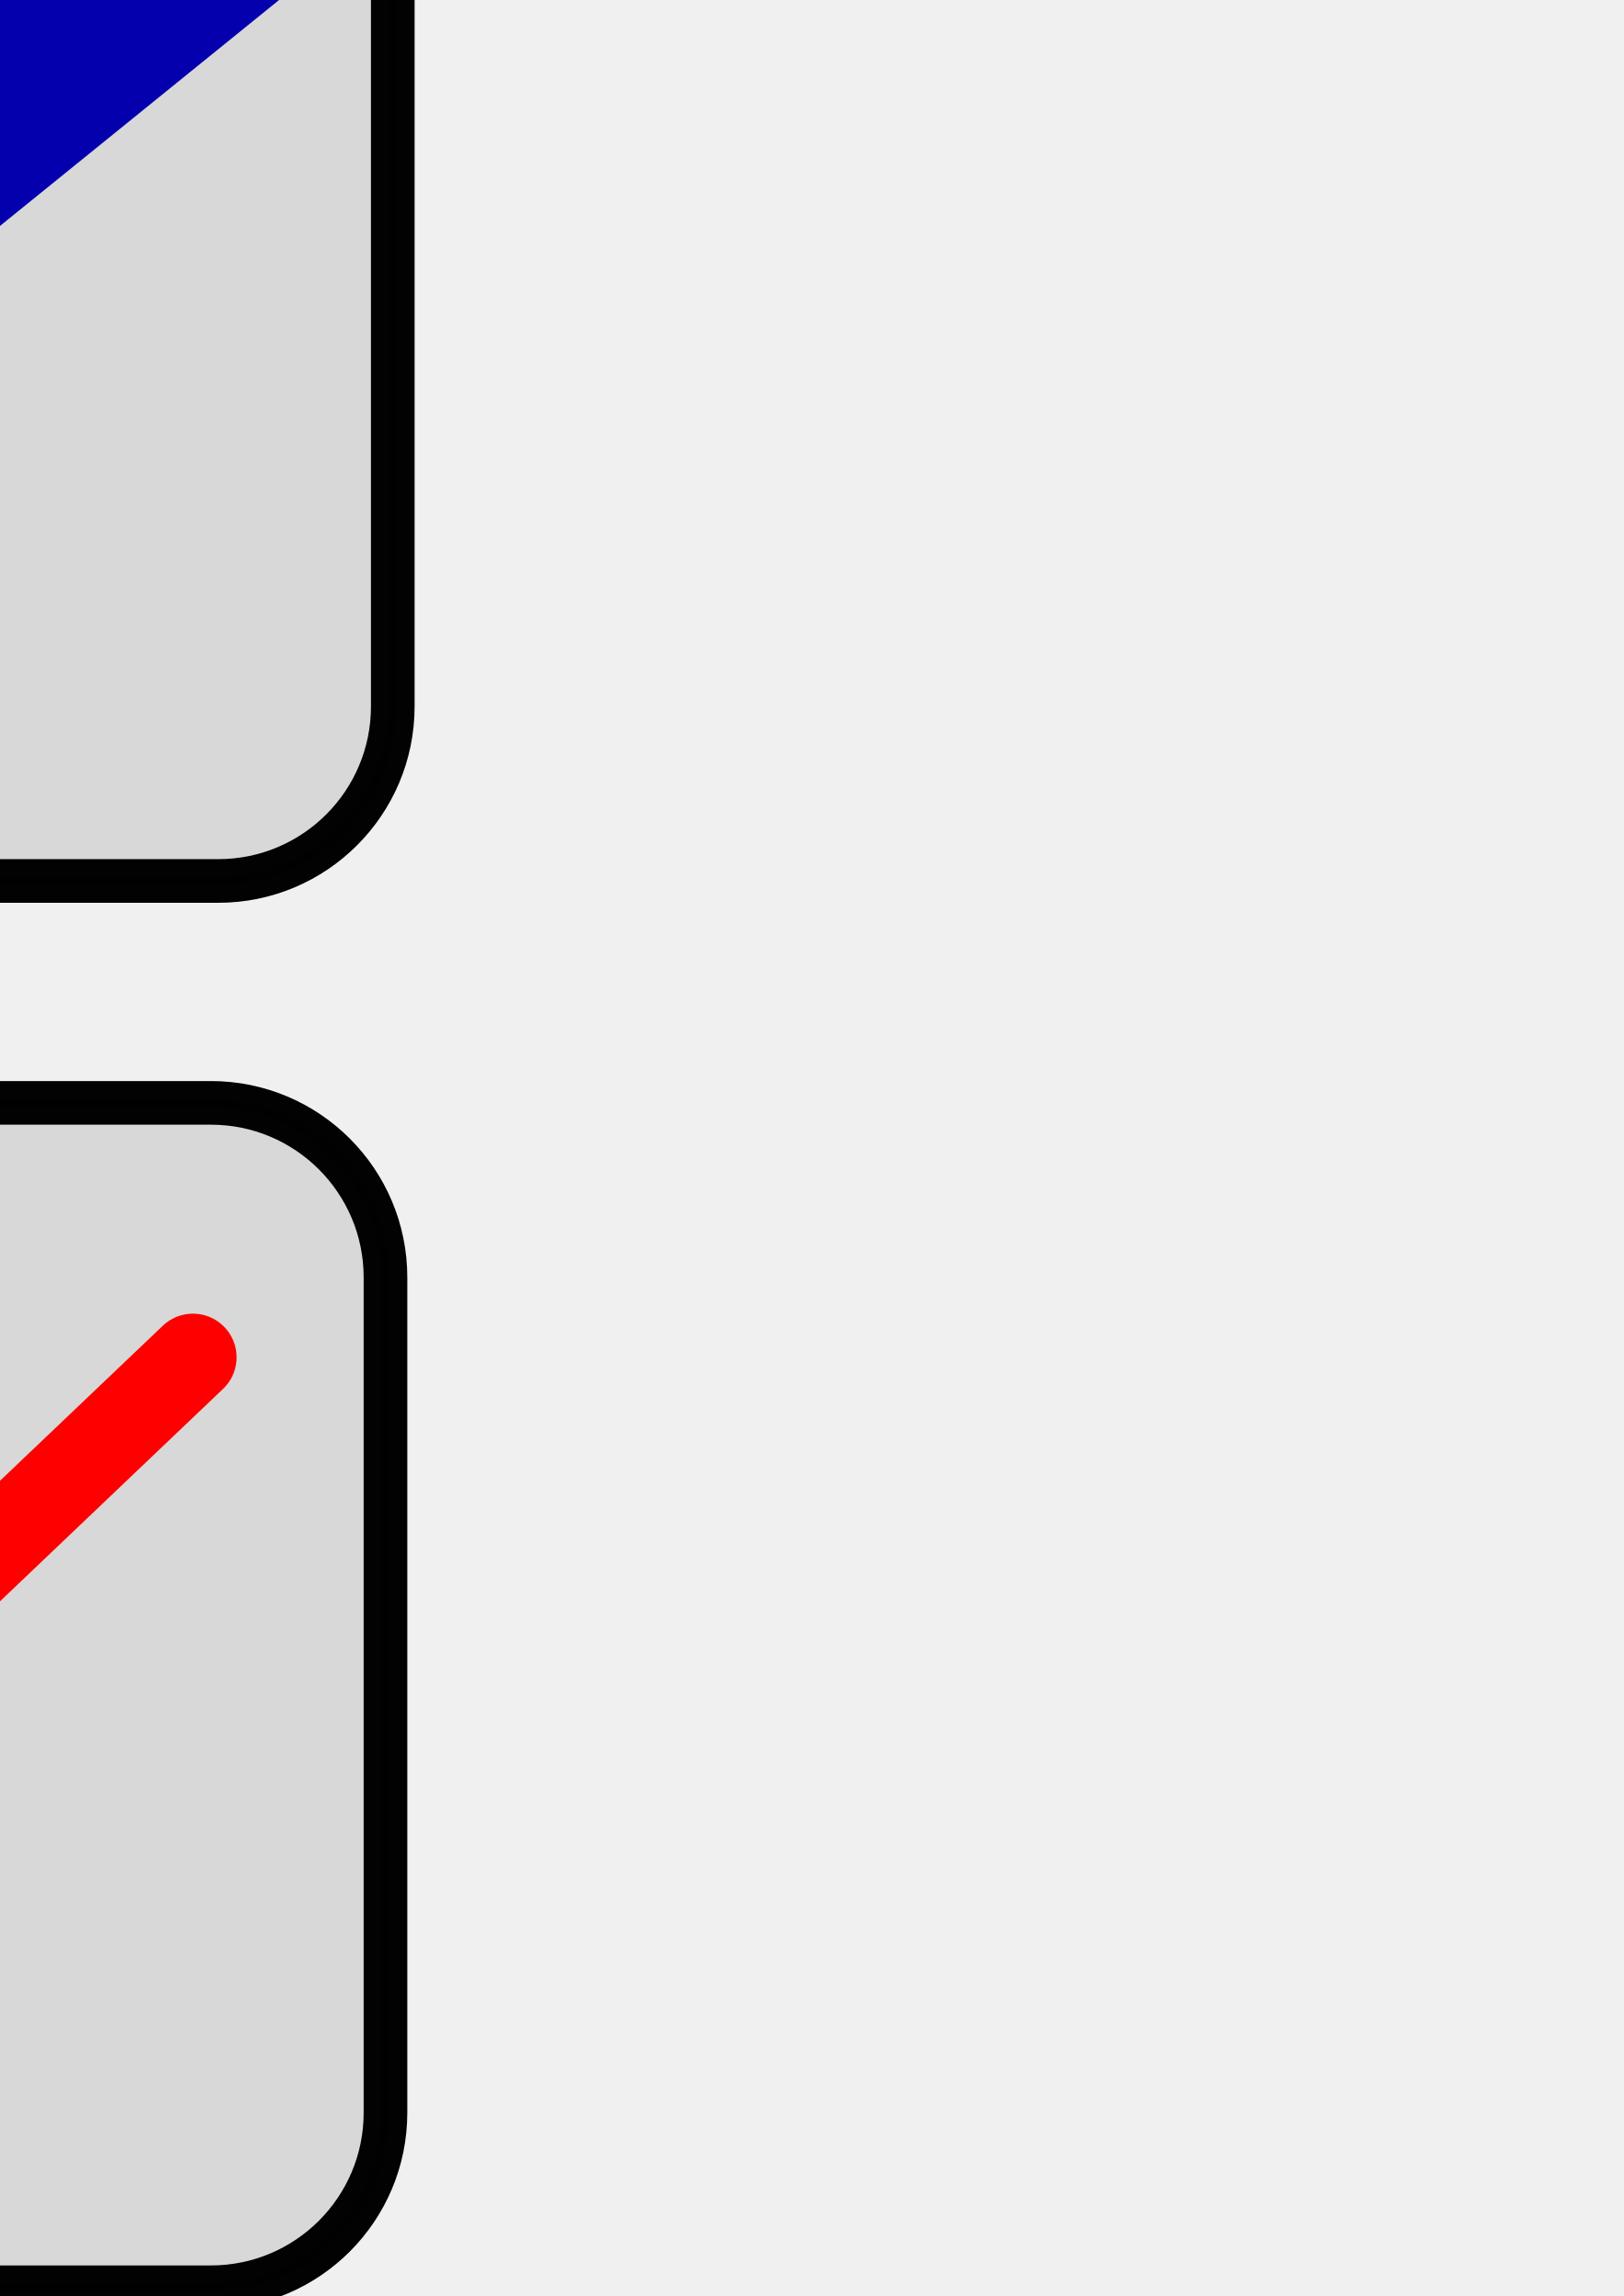
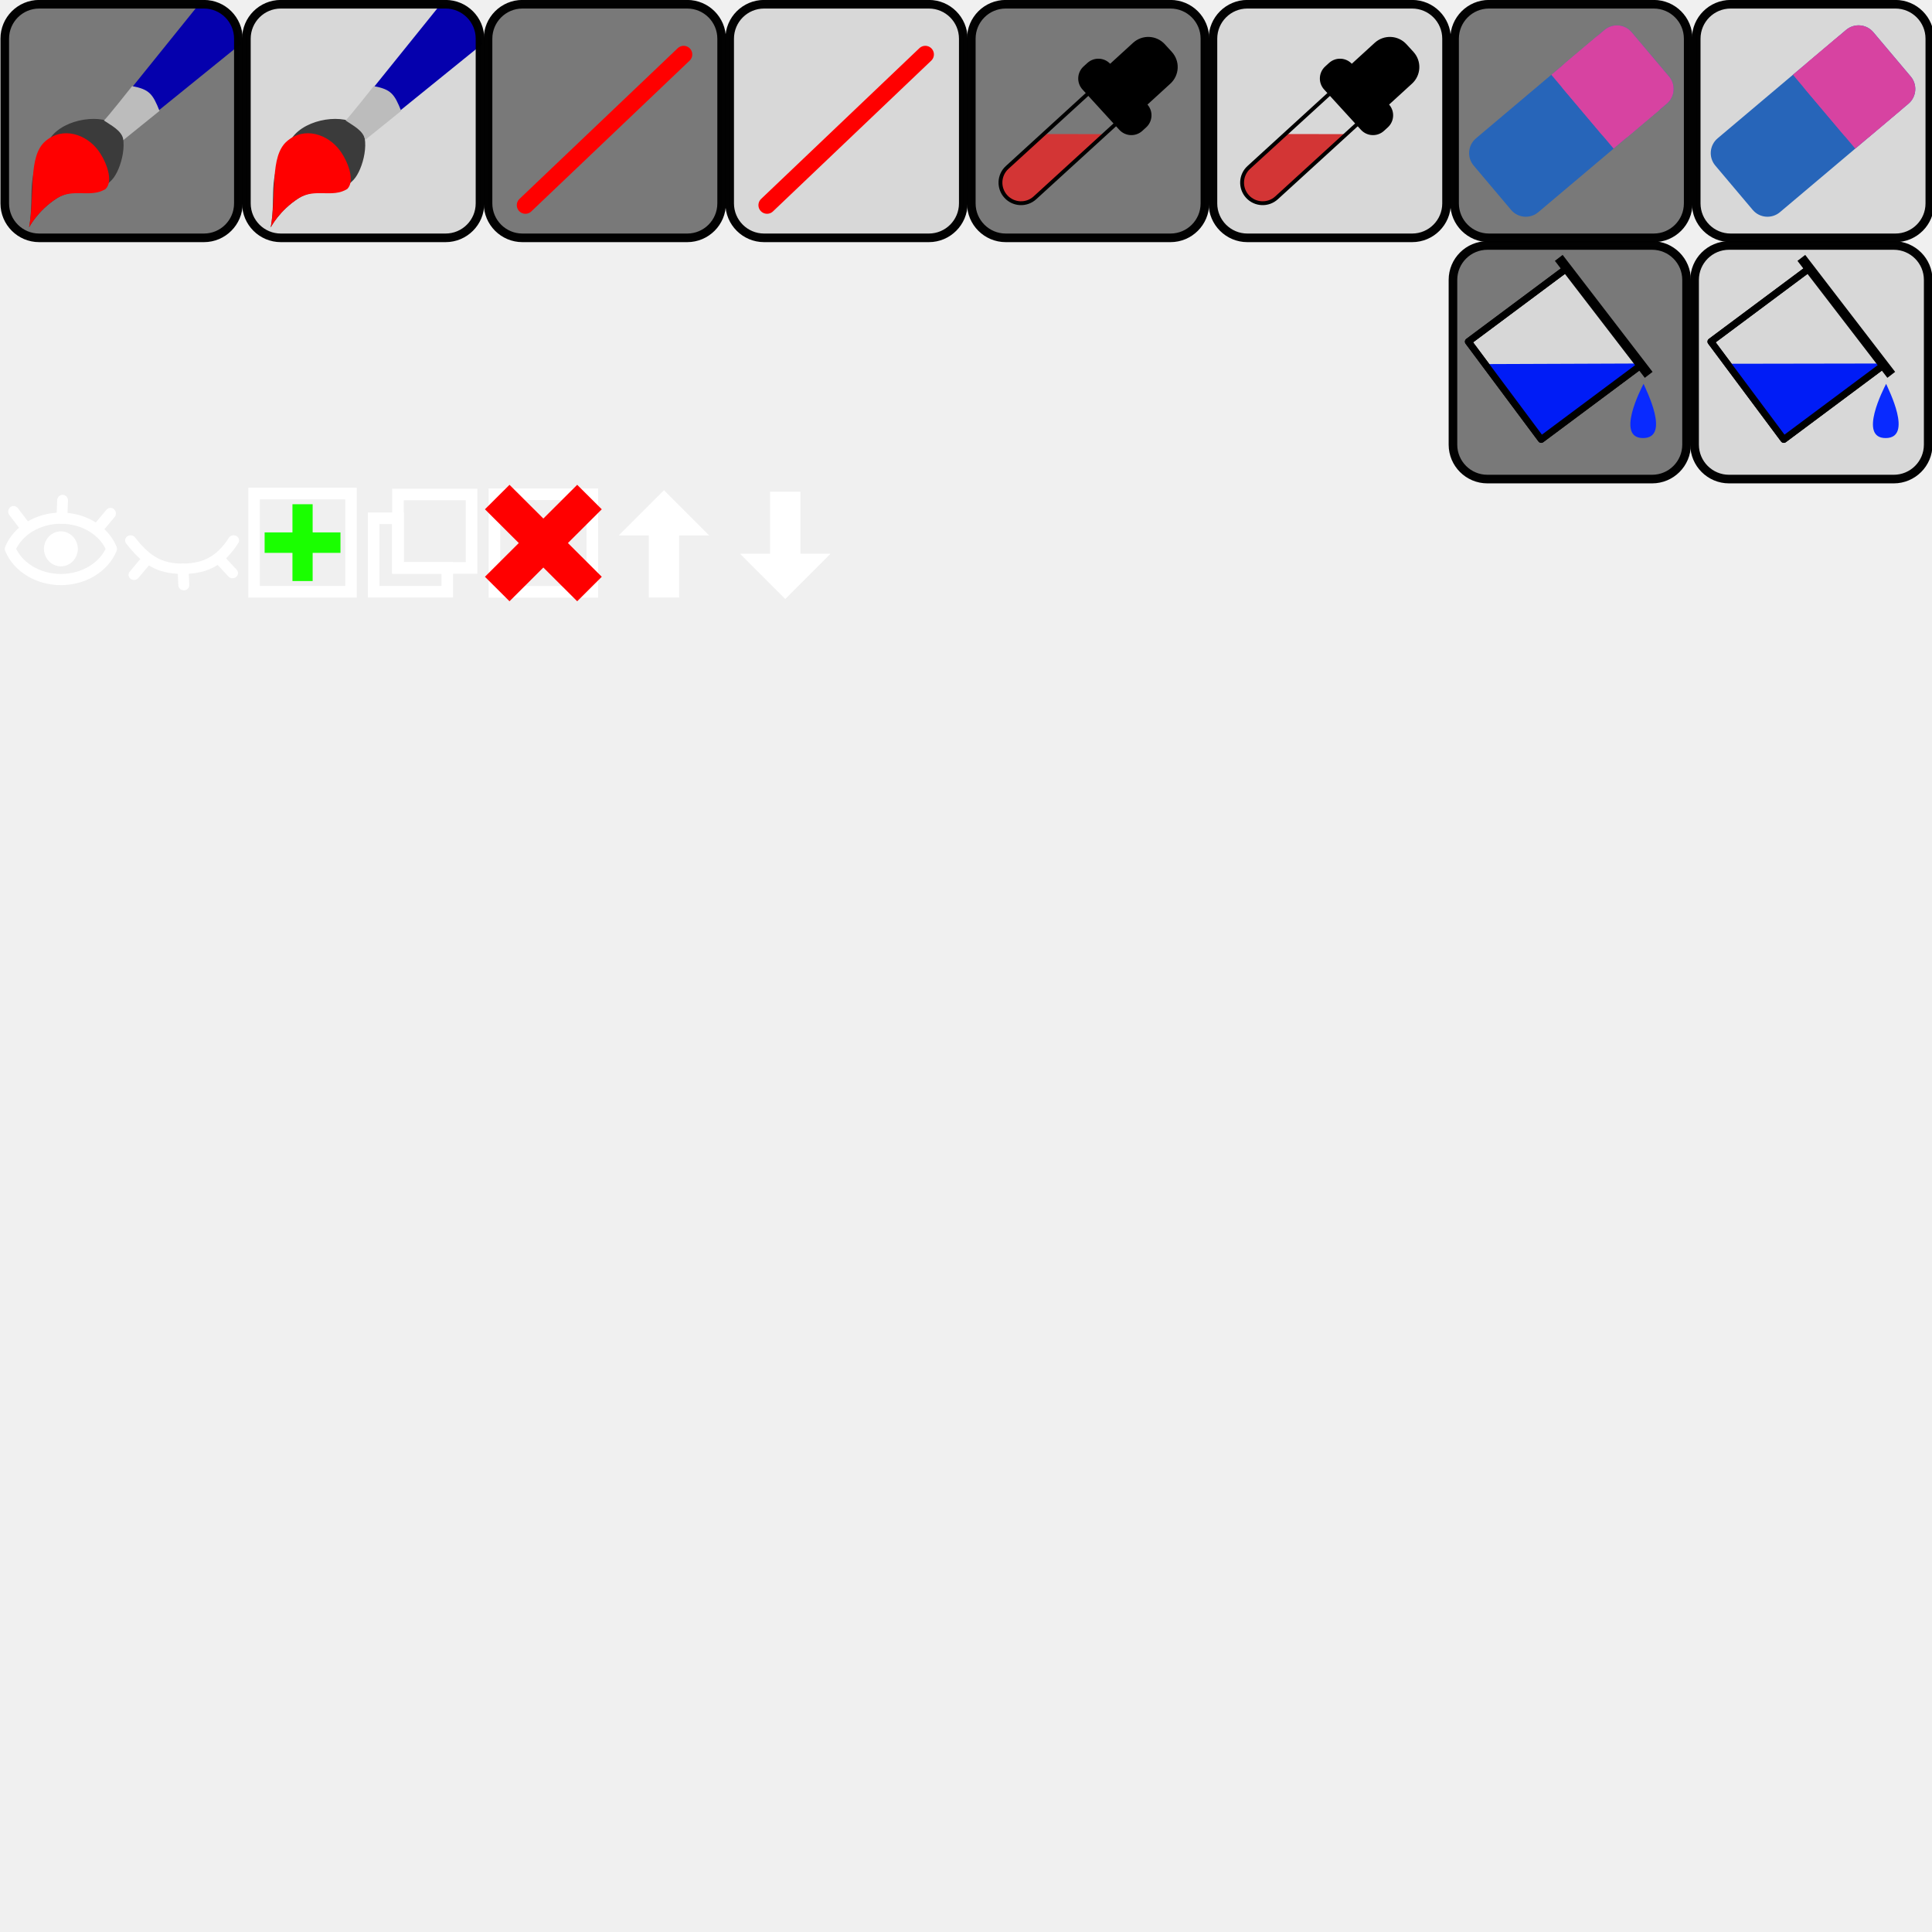
- <svg xmlns="http://www.w3.org/2000/svg" width="210mm" height="297mm" viewBox="0 0 744.094 1052.362" id="svg2" version="1.1">
+ <svg xmlns="http://www.w3.org/2000/svg" width="256" height="256" viewBox="0 0 240 240" id="svg2" version="1.1">
  <defs id="defs4" />
-   <g id="layer1">
-     <g id="g4171">
+   <g id="layer1" transform="translate(0,-812.3621)">
+     <g id="g4171" transform="matrix(0.05345512,0,0,0.05345512,61.98839,818.6427)">
      <rect ry="80" y="-107.638" x="-1148.571" height="542.857" width="542.857" id="rect4136" style="opacity:0.99;fill:#787878;fill-opacity:1;stroke:none;stroke-width:3.9;stroke-linecap:round;stroke-linejoin:round;stroke-miterlimit:4;stroke-dasharray:none;stroke-opacity:0.78" />
-       <path id="path4149" d="m -870.751,203.834 270.721,-219.203 -15.152,-57.579 -42.426,-30.305 -41.416,-2.02 -214.152,265.67 z" style="fill:#0500ad;fill-rule:evenodd;stroke:none;stroke-width:1px;stroke-linecap:butt;stroke-linejoin:miter;stroke-opacity:1;fill-opacity:1" />
+       <path id="path4149" d="m -870.751,203.834 270.721,-219.203 -15.152,-57.579 -42.426,-30.305 -41.416,-2.02 -214.152,265.67 z" style="fill:#0500ad;fill-opacity:1;fill-rule:evenodd;stroke:none;stroke-width:1px;stroke-linecap:butt;stroke-linejoin:miter;stroke-opacity:1" />
      <path id="path4138" d="m -1091.975,410.915 c 14.315,-81.658 -13.091,-120.156 49.498,-208.091 32.819,-46.109 122.866,-57.5 155.316,-27.011 29.436,27.657 9.194,101.32 -11.875,123.986 -42.319,45.528 -83.392,14.787 -128.289,43.437 -44.898,28.65 -64.65,67.68 -64.65,67.68 z" style="fill:#3b3b3b;fill-opacity:1;fill-rule:evenodd;stroke:none;stroke-width:1px;stroke-linecap:butt;stroke-linejoin:miter;stroke-opacity:1" />
      <path id="path4140" d="m -1054.333,210.713 c -40.652,35.101 -23.877,121.68 -37.643,200.202 0,0 19.753,-39.03 64.65,-67.68 38.064,-24.289 77.42,0.163 113.076,-21.418 19.087,-18.91 1.617,-64.346 -17.111,-89.7 -27.69,-37.486 -82.321,-56.506 -122.973,-21.405 z" style="fill:#ff0000;fill-opacity:1;fill-rule:evenodd;stroke:none;stroke-width:1px;stroke-linecap:butt;stroke-linejoin:miter;stroke-opacity:1" />
      <path id="path4145" d="m -918.229,162.418 c 5.051,-3.03 65.66,-79.802 65.66,-79.802 39.856,7.631 47.85,17.851 63.64,57.579 l -83.843,67.68 c -3.4,-22.13 -28.896,-33.856 -45.457,-45.457 z" style="fill:#bcbcbc;fill-opacity:1;fill-rule:evenodd;stroke:none;stroke-width:1px;stroke-linecap:butt;stroke-linejoin:miter;stroke-opacity:1" />
      <rect style="opacity:0.99;fill:none;fill-opacity:1;stroke:#000000;stroke-width:20;stroke-linecap:round;stroke-linejoin:round;stroke-miterlimit:4;stroke-dasharray:none;stroke-opacity:1" id="rect4147" width="542.857" height="542.857" x="-1148.571" y="-107.638" ry="80" />
    </g>
-     <g id="g4179">
+     <g id="g4179" transform="matrix(0.05345512,0,0,0.05345512,122.2014,784.1876)">
      <rect style="opacity:0.99;fill:#787878;fill-opacity:1;stroke:none;stroke-width:3.9;stroke-linecap:round;stroke-linejoin:round;stroke-miterlimit:4;stroke-dasharray:none;stroke-opacity:0.78" id="rect4151" width="542.857" height="542.857" x="-1151.919" y="536.924" ry="80" />
      <rect ry="80" y="536.924" x="-1151.919" height="542.857" width="542.857" id="rect4161" style="opacity:0.99;fill:none;fill-opacity:1;stroke:#000000;stroke-width:20;stroke-linecap:round;stroke-linejoin:round;stroke-miterlimit:4;stroke-dasharray:none;stroke-opacity:1" />
      <path id="path4163" d="M -1065.09,1003.855 -697.295,653.541" style="fill:none;fill-rule:evenodd;stroke:#ff0000;stroke-width:40;stroke-linecap:round;stroke-linejoin:round;stroke-miterlimit:4;stroke-dasharray:none;stroke-opacity:1" />
    </g>
-     <g id="g4184">
-       <g id="g4189">
-         <rect style="opacity:0.99;fill:#787878;fill-opacity:1;stroke:none;stroke-width:3.9;stroke-linecap:round;stroke-linejoin:round;stroke-miterlimit:4;stroke-dasharray:none;stroke-opacity:0.78" id="rect4165" width="542.857" height="542.857" x="-1156.205" y="1201.209" ry="80" />
-         <rect ry="80" y="1201.209" x="-1156.205" height="542.857" width="542.857" id="rect4167" style="opacity:0.99;fill:none;fill-opacity:1;stroke:#000000;stroke-width:20;stroke-linecap:round;stroke-linejoin:round;stroke-miterlimit:4;stroke-dasharray:none;stroke-opacity:1" />
-         <path id="path4169" d="m -1069.375,1668.14 36.369,-351.721 270.178,336.449 77.462,-344.082 -290.499,284.754" style="fill:none;fill-rule:evenodd;stroke:#ff0000;stroke-width:40;stroke-linecap:round;stroke-linejoin:round;stroke-miterlimit:4;stroke-dasharray:none;stroke-opacity:1" />
-       </g>
-     </g>
-     <g id="g4282">
+     <g id="g4282" transform="matrix(0.05345512,0,0,0.05345512,50.00496,820.3227)">
      <rect style="opacity:0.99;fill:#d8d8d8;fill-opacity:1;stroke:#b3b3b3;stroke-width:3.9;stroke-linecap:round;stroke-linejoin:round;stroke-miterlimit:4;stroke-dasharray:none;stroke-opacity:1" id="rect4196" width="542.857" height="542.857" x="-362.857" y="-139.066" ry="80" />
      <path style="fill:#0500ad;fill-opacity:1;fill-rule:evenodd;stroke:none;stroke-width:1px;stroke-linecap:butt;stroke-linejoin:miter;stroke-opacity:1" d="m -85.037,172.405 270.721,-219.203 -15.152,-57.579 -42.426,-30.305 -41.416,-2.02 -214.152,265.67 z" id="path4198" />
      <path style="fill:#3b3b3b;fill-opacity:1;fill-rule:evenodd;stroke:none;stroke-width:1px;stroke-linecap:butt;stroke-linejoin:miter;stroke-opacity:1" d="m -306.261,379.487 c 14.315,-81.658 -13.091,-120.156 49.498,-208.091 32.819,-46.109 122.866,-57.5 155.316,-27.011 29.436,27.657 9.194,101.32 -11.875,123.986 -42.319,45.528 -83.392,14.787 -128.289,43.437 -44.898,28.65 -64.65,67.68 -64.65,67.68 z" id="path4200" />
      <path style="fill:#ff0000;fill-opacity:1;fill-rule:evenodd;stroke:none;stroke-width:1px;stroke-linecap:butt;stroke-linejoin:miter;stroke-opacity:1" d="m -268.619,179.284 c -40.652,35.101 -23.877,121.68 -37.643,200.202 0,0 19.753,-39.03 64.65,-67.68 38.064,-24.289 77.42,0.163 113.076,-21.418 19.087,-18.91 1.617,-64.346 -17.111,-89.7 -27.69,-37.486 -82.321,-56.506 -122.973,-21.405 z" id="path4202" />
      <path style="fill:#bcbcbc;fill-opacity:1;fill-rule:evenodd;stroke:none;stroke-width:1px;stroke-linecap:butt;stroke-linejoin:miter;stroke-opacity:1" d="m -132.514,130.989 c 5.051,-3.03 65.66,-79.802 65.66,-79.802 39.856,7.631 47.85,17.851 63.64,57.579 l -83.843,67.68 c -3.4,-22.13 -28.896,-33.856 -45.457,-45.457 z" id="path4204" />
      <rect ry="80" y="-139.066" x="-362.857" height="542.857" width="542.857" id="rect4206" style="opacity:0.99;fill:none;fill-opacity:1;stroke:#000000;stroke-width:20;stroke-linecap:round;stroke-linejoin:round;stroke-miterlimit:4;stroke-dasharray:none;stroke-opacity:1" />
    </g>
-     <g id="g4277">
+     <g id="g4277" transform="matrix(0.05345512,0,0,0.05345512,110.218,785.8676)">
      <rect ry="80" y="505.495" x="-366.205" height="542.857" width="542.857" id="rect4210" style="opacity:0.99;fill:#d8d8d8;fill-opacity:1;stroke:#b3b3b3;stroke-width:3.9;stroke-linecap:round;stroke-linejoin:round;stroke-miterlimit:4;stroke-dasharray:none;stroke-opacity:1" />
      <rect style="opacity:0.99;fill:none;fill-opacity:1;stroke:#000000;stroke-width:20;stroke-linecap:round;stroke-linejoin:round;stroke-miterlimit:4;stroke-dasharray:none;stroke-opacity:1" id="rect4212" width="542.857" height="542.857" x="-366.205" y="505.495" ry="80" />
      <path style="fill:none;fill-rule:evenodd;stroke:#ff0000;stroke-width:40;stroke-linecap:round;stroke-linejoin:round;stroke-miterlimit:4;stroke-dasharray:none;stroke-opacity:1" d="M -279.375,972.426 88.419,622.112" id="path4214" />
    </g>
-     <g id="g4271">
-       <g transform="translate(785.7143,-31.42857)" id="g4218">
-         <rect ry="80" y="1201.209" x="-1156.205" height="542.857" width="542.857" id="rect4220" style="opacity:0.99;fill:#d8d8d8;fill-opacity:1;stroke:#b3b3b3;stroke-width:3.9;stroke-linecap:round;stroke-linejoin:round;stroke-miterlimit:4;stroke-dasharray:none;stroke-opacity:1" />
-         <rect style="opacity:0.99;fill:none;fill-opacity:1;stroke:#000000;stroke-width:20;stroke-linecap:round;stroke-linejoin:round;stroke-miterlimit:4;stroke-dasharray:none;stroke-opacity:1" id="rect4222" width="542.857" height="542.857" x="-1156.205" y="1201.209" ry="80" />
-         <path style="fill:none;fill-rule:evenodd;stroke:#ff0000;stroke-width:40;stroke-linecap:round;stroke-linejoin:round;stroke-miterlimit:4;stroke-dasharray:none;stroke-opacity:1" d="m -1069.375,1668.14 36.369,-351.721 270.178,336.449 77.462,-344.082 -290.499,284.754" id="path4224" />
-       </g>
-     </g>
-     <g id="g4585" transform="translate(-1549.322,1568.262)">
-       <rect ry="80" y="1941.209" x="-1147.276" height="542.857" width="542.857" id="rect4547" style="opacity:0.99;fill:#d8d8d8;fill-opacity:1;stroke:#b3b3b3;stroke-width:3.9;stroke-linecap:round;stroke-linejoin:round;stroke-miterlimit:4;stroke-dasharray:none;stroke-opacity:1" />
-       <rect style="opacity:0.99;fill:none;fill-opacity:1;stroke:#000000;stroke-width:20;stroke-linecap:round;stroke-linejoin:round;stroke-miterlimit:4;stroke-dasharray:none;stroke-opacity:1" id="rect4549" width="542.857" height="542.857" x="-1147.276" y="1941.209" ry="80" />
-       <rect ry="22.348" y="2027.791" x="-1068.236" height="378.807" width="371.231" id="rect4564" style="opacity:1;fill:#233bba;fill-opacity:1;stroke:none;stroke-width:28.346;stroke-linecap:round;stroke-linejoin:round;stroke-miterlimit:4;stroke-dasharray:none;stroke-opacity:1;paint-order:fill markers stroke" />
-       <path id="rect4566" transform="scale(0.9375)" d="m -1030.762,2435.719 c -13.206,0 -23.838,10.63 -23.838,23.836 v 83.644 c 0,13.206 10.632,23.838 23.838,23.838 h 172.539 c 13.206,0 23.836,-10.632 23.836,-23.838 v -83.644 c 0,-13.206 -10.63,-23.836 -23.836,-23.836 z m -1.838,24.486 h 38.387 v 82.832 h -38.387 z" style="opacity:1;fill:#6f6f6f;fill-opacity:1;stroke:none;stroke-width:30.236;stroke-linecap:round;stroke-linejoin:round;stroke-miterlimit:4;stroke-dasharray:none;stroke-opacity:1;paint-order:fill markers stroke" />
-       <rect ry="38.851" y="2046.731" x="-1034.486" height="214.026" width="304.94" id="rect4572" style="opacity:1;fill:#e5e5e5;fill-opacity:1;stroke:none;stroke-width:45.424;stroke-linecap:round;stroke-linejoin:round;stroke-miterlimit:4;stroke-dasharray:none;stroke-opacity:1;paint-order:fill markers stroke" />
-       <rect style="opacity:1;fill:#d33535;fill-opacity:1;stroke:none;stroke-width:22.204;stroke-linecap:round;stroke-linejoin:round;stroke-miterlimit:4;stroke-dasharray:none;stroke-opacity:1;paint-order:fill markers stroke" id="rect4574" width="304.94" height="51.139" x="-1034.486" y="2046.731" ry="9.283" />
-     </g>
-     <g id="g934" transform="translate(-287.8935,53.03301)">
+     <g id="g934" transform="matrix(0.05345512,0,0,0.05345512,167.5336,706.1548)">
      <g transform="translate(279.3176,795.4951)" id="g867">
        <g id="g865">
          <rect style="opacity:0.99;fill:#787878;fill-opacity:1;stroke:none;stroke-width:3.9;stroke-linecap:round;stroke-linejoin:round;stroke-miterlimit:4;stroke-dasharray:none;stroke-opacity:0.78" id="rect859" width="542.857" height="542.857" x="-1156.205" y="1201.209" ry="80" />
          <rect ry="80" y="1201.209" x="-1156.205" height="542.857" width="542.857" id="rect861" style="opacity:0.99;fill:none;fill-opacity:1;stroke:#000000;stroke-width:20;stroke-linecap:round;stroke-linejoin:round;stroke-miterlimit:4;stroke-dasharray:none;stroke-opacity:1" />
        </g>
      </g>
      <g transform="matrix(0.2330298,-0.2129054,0.2129054,0.2330298,-222.3566,1086.687)" id="g903">
        <g id="g894" transform="translate(0,-37.88072)">
          <path id="rect881" transform="scale(0.9375)" d="m -4363.859,1954.885 c -89.54,0 -161.623,72.085 -161.623,161.625 0,89.54 72.083,161.625 161.623,161.625 h 741.693 l -352.74,-323.25 z" style="opacity:1;fill:#d33535;fill-opacity:1;stroke:none;stroke-width:30.236;stroke-linecap:round;stroke-linejoin:round;stroke-miterlimit:4;stroke-dasharray:none;stroke-opacity:1;paint-order:fill markers stroke" />
          <rect style="opacity:1;fill:none;fill-opacity:1;stroke:#000000;stroke-width:28.346;stroke-linecap:round;stroke-linejoin:round;stroke-miterlimit:4;stroke-dasharray:none;stroke-opacity:1;paint-order:fill markers stroke" id="rect883" width="1537.957" height="303.046" x="-4242.641" y="1832.705" ry="151.523" />
        </g>
        <path style="opacity:1;fill:#000000;fill-opacity:1;stroke:#000000;stroke-width:30.236;stroke-linecap:round;stroke-linejoin:round;stroke-miterlimit:4;stroke-dasharray:none;stroke-opacity:1;paint-order:fill markers stroke" d="m -3386.031,1748.814 c -62.678,0 -113.137,50.459 -113.137,113.137 v 428.305 c 0,62.678 50.459,113.137 113.137,113.137 h 40.406 c 62.678,0 113.137,-50.459 113.137,-113.137 v -12.121 h 258.6 c 89.54,0 161.623,-72.085 161.623,-161.625 v -80.812 c 0,-89.54 -72.083,-161.623 -161.623,-161.623 h -258.6 v -12.123 c 0,-62.678 -50.459,-113.137 -113.137,-113.137 z" transform="scale(0.9375)" id="rect890" />
      </g>
    </g>
-     <g id="g945" transform="translate(-102.278,71.97337)">
+     <g id="g945" transform="matrix(0.05345512,0,0,0.05345512,163.127,707.5723)">
      <g transform="translate(137.5755,800.4072)" id="g877">
        <g transform="translate(785.7143,-31.42857)" id="g875">
          <rect ry="80" y="1201.209" x="-1156.205" height="542.857" width="542.857" id="rect869" style="opacity:0.99;fill:#d8d8d8;fill-opacity:1;stroke:#b3b3b3;stroke-width:3.9;stroke-linecap:round;stroke-linejoin:round;stroke-miterlimit:4;stroke-dasharray:none;stroke-opacity:1" />
          <rect style="opacity:0.99;fill:none;fill-opacity:1;stroke:#000000;stroke-width:20;stroke-linecap:round;stroke-linejoin:round;stroke-miterlimit:4;stroke-dasharray:none;stroke-opacity:1" id="rect871" width="542.857" height="542.857" x="-1156.205" y="1201.209" ry="80" />
        </g>
      </g>
      <g id="g923" transform="matrix(0.2330298,-0.2129054,0.2129054,0.2330298,421.6157,1060.17)">
        <g transform="translate(0,-37.88072)" id="g919">
          <path style="opacity:1;fill:#d33535;fill-opacity:1;stroke:none;stroke-width:30.236;stroke-linecap:round;stroke-linejoin:round;stroke-miterlimit:4;stroke-dasharray:none;stroke-opacity:1;paint-order:fill markers stroke" d="m -4363.859,1954.885 c -89.54,0 -161.623,72.085 -161.623,161.625 0,89.54 72.083,161.625 161.623,161.625 h 741.693 l -352.74,-323.25 z" transform="scale(0.9375)" id="path915" />
          <rect ry="151.523" y="1832.705" x="-4242.641" height="303.046" width="1537.957" id="rect917" style="opacity:1;fill:none;fill-opacity:1;stroke:#000000;stroke-width:28.346;stroke-linecap:round;stroke-linejoin:round;stroke-miterlimit:4;stroke-dasharray:none;stroke-opacity:1;paint-order:fill markers stroke" />
        </g>
        <path id="path921" transform="scale(0.9375)" d="m -3386.031,1748.814 c -62.678,0 -113.137,50.459 -113.137,113.137 v 428.305 c 0,62.678 50.459,113.137 113.137,113.137 h 40.406 c 62.678,0 113.137,-50.459 113.137,-113.137 v -12.121 h 258.6 c 89.54,0 161.623,-72.085 161.623,-161.625 v -80.812 c 0,-89.54 -72.083,-161.623 -161.623,-161.623 h -258.6 v -12.123 c 0,-62.678 -50.459,-113.137 -113.137,-113.137 z" style="opacity:1;fill:#000000;fill-opacity:1;stroke:#000000;stroke-width:30.236;stroke-linecap:round;stroke-linejoin:round;stroke-miterlimit:4;stroke-dasharray:none;stroke-opacity:1;paint-order:fill markers stroke" />
      </g>
    </g>
-     <rect style="opacity:1;fill:#000000;fill-opacity:1;stroke:#000000;stroke-width:60.357;stroke-linecap:round;stroke-linejoin:round;stroke-miterlimit:4;stroke-dasharray:none;stroke-opacity:1;paint-order:fill markers stroke" id="rect4595" width="2767.375" height="1826.986" x="996.517" y="2163.12" ry="260.003" />
-     <g id="g4629" transform="translate(1386.434,-875.0446)">
+     <g id="g4629" transform="matrix(0.04735937,0,0,0.04888331,5.232307,714.1069)">
      <path id="path4582" d="m 49.245,3326.722 a 141.08,116.715 0 0 0 -132.937,78.048 141.08,116.715 0 0 0 132.937,78.019 141.08,116.715 0 0 0 132.937,-78.047 141.08,116.715 0 0 0 -132.937,-78.019 z" style="opacity:1;fill:none;fill-opacity:1;stroke:#ffffff;stroke-width:28.346;stroke-linecap:round;stroke-linejoin:round;stroke-miterlimit:4;stroke-dasharray:none;stroke-opacity:1;paint-order:fill markers stroke" />
      <circle r="30.305" cy="3404.755" cx="49.245" id="path4587" style="opacity:1;fill:#ffffff;fill-opacity:1;stroke:#ffffff;stroke-width:28.346;stroke-linecap:round;stroke-linejoin:round;stroke-miterlimit:4;stroke-dasharray:none;stroke-opacity:1;paint-order:fill markers stroke" />
      <path id="path4589" d="M -43.563,3349.828 -74.814,3310.053" style="fill:#ffffff;fill-opacity:1;fill-rule:evenodd;stroke:#ffffff;stroke-width:28.346;stroke-linecap:round;stroke-linejoin:miter;stroke-miterlimit:4;stroke-dasharray:none;stroke-opacity:1" />
      <path id="path4591" d="m 51.796,3326.722 1.894,-45.079" style="fill:#ffffff;fill-opacity:1;fill-rule:evenodd;stroke:#ffffff;stroke-width:28.346;stroke-linecap:round;stroke-linejoin:miter;stroke-miterlimit:4;stroke-dasharray:none;stroke-opacity:1" />
      <path style="fill:#ffffff;fill-opacity:1;fill-rule:evenodd;stroke:#ffffff;stroke-width:28.346;stroke-linecap:round;stroke-linejoin:miter;stroke-miterlimit:4;stroke-dasharray:none;stroke-opacity:1" d="m 149.048,3349.828 30.305,-35.04" id="path4593" />
      <rect ry="106.066" y="3249.059" x="-107.143" height="310.714" width="310.714" id="rect4621" style="opacity:1;fill:none;fill-opacity:1;stroke:none;stroke-width:28.346;stroke-linecap:round;stroke-linejoin:round;stroke-miterlimit:4;stroke-dasharray:none;stroke-opacity:1;paint-order:fill markers stroke" />
    </g>
-     <g id="g4643" transform="translate(1829.738,-879.0625)">
+     <g id="g4643" transform="matrix(0.04812134,0,0,0.04507347,20.25087,726.0338)">
      <path style="opacity:1;fill:none;fill-opacity:1;stroke:#ffffff;stroke-width:28.346;stroke-linecap:round;stroke-linejoin:round;stroke-miterlimit:4;stroke-dasharray:none;stroke-opacity:1;paint-order:fill markers stroke" d="m 51.796,3482.831 c -59.835,0.062 -95.358,-23.106 -135.488,-78.061 40.129,54.955 73.111,77.961 132.937,78.019 59.835,-0.062 99.803,-23.063 132.937,-78.047 -33.134,54.984 -70.561,78.148 -130.386,78.09 z" id="path4631" />
      <path style="fill:#ffffff;fill-opacity:1;fill-rule:evenodd;stroke:#ffffff;stroke-width:28.346;stroke-linecap:round;stroke-linejoin:miter;stroke-miterlimit:4;stroke-dasharray:none;stroke-opacity:1" d="m -43.563,3459.725 -31.252,39.775" id="path4635" />
      <path style="fill:#ffffff;fill-opacity:1;fill-rule:evenodd;stroke:#ffffff;stroke-width:28.346;stroke-linecap:round;stroke-linejoin:miter;stroke-miterlimit:4;stroke-dasharray:none;stroke-opacity:1" d="m 51.796,3482.831 1.894,45.079" id="path4637" />
      <path id="path4639" d="m 149.048,3459.725 30.305,35.04" style="fill:#ffffff;fill-opacity:1;fill-rule:evenodd;stroke:#ffffff;stroke-width:28.346;stroke-linecap:round;stroke-linejoin:miter;stroke-miterlimit:4;stroke-dasharray:none;stroke-opacity:1" />
      <rect style="opacity:1;fill:none;fill-opacity:1;stroke:none;stroke-width:28.346;stroke-linecap:round;stroke-linejoin:round;stroke-miterlimit:4;stroke-dasharray:none;stroke-opacity:1;paint-order:fill markers stroke" id="rect4641" width="310.714" height="310.714" x="-107.143" y="3249.059" ry="106.066" />
    </g>
-     <g id="g964">
+     <g id="g964" transform="matrix(0.05345512,0,0,0.05345512,243.767,654.5194)">
      <g id="g911" transform="translate(-303.0458,965.9583)">
        <g transform="translate(279.3176,795.4951)" id="g899">
          <g id="g897">
            <rect style="opacity:0.99;fill:#787878;fill-opacity:1;stroke:none;stroke-width:3.9;stroke-linecap:round;stroke-linejoin:round;stroke-miterlimit:4;stroke-dasharray:none;stroke-opacity:0.78" id="rect893" width="542.857" height="542.857" x="-1156.205" y="1201.209" ry="80" />
            <rect ry="80" y="1201.209" x="-1156.205" height="542.857" width="542.857" id="rect895" style="opacity:0.99;fill:none;fill-opacity:1;stroke:#000000;stroke-width:20;stroke-linecap:round;stroke-linejoin:round;stroke-miterlimit:4;stroke-dasharray:none;stroke-opacity:1" />
          </g>
        </g>
        <g transform="matrix(0.2330298,-0.2129054,0.2129054,0.2330298,-222.3566,1086.687)" id="g909">
          <g id="g905" transform="translate(0,-37.88072)" />
        </g>
      </g>
      <g transform="matrix(0.9060815,-0.7646367,0.7646367,0.9060815,-3101.925,-1060.74)" id="g943">
        <rect style="opacity:1;fill:#2765b9;fill-opacity:1;stroke:none;stroke-width:28.346;stroke-linecap:round;stroke-linejoin:round;stroke-miterlimit:4;stroke-dasharray:none;stroke-opacity:1;paint-order:fill markers stroke" id="rect934" width="405.324" height="189.404" x="-1125.057" y="3866.9" ry="37.881" />
        <rect ry="37.881" y="3866.9" x="-893.985" height="189.404" width="174.251" id="rect936" style="opacity:1;fill:#d743a1;fill-opacity:1;stroke:none;stroke-width:28.346;stroke-linecap:round;stroke-linejoin:round;stroke-miterlimit:4;stroke-dasharray:none;stroke-opacity:1;paint-order:fill markers stroke" />
        <rect style="opacity:1;fill:#d743a1;fill-opacity:1;stroke:none;stroke-width:28.346;stroke-linecap:round;stroke-linejoin:round;stroke-miterlimit:4;stroke-dasharray:none;stroke-opacity:1;paint-order:fill markers stroke" id="rect938" width="118.001" height="189.404" x="-893.985" y="3866.9" ry="0" />
      </g>
    </g>
-     <g id="g977">
+     <g id="g977" transform="matrix(0.05345512,0,0,0.05345512,227.2494,653.0876)">
      <g id="g932" transform="translate(-76.48229,1019.261)">
        <g transform="translate(137.5755,800.4072)" id="g920">
          <g transform="translate(785.7143,-31.42857)" id="g917">
            <rect ry="80" y="1201.209" x="-1156.205" height="542.857" width="542.857" id="rect913" style="opacity:0.99;fill:#d8d8d8;fill-opacity:1;stroke:#b3b3b3;stroke-width:3.9;stroke-linecap:round;stroke-linejoin:round;stroke-miterlimit:4;stroke-dasharray:none;stroke-opacity:1" />
            <rect style="opacity:0.99;fill:none;fill-opacity:1;stroke:#000000;stroke-width:20;stroke-linecap:round;stroke-linejoin:round;stroke-miterlimit:4;stroke-dasharray:none;stroke-opacity:1" id="rect915" width="542.857" height="542.857" x="-1156.205" y="1201.209" ry="80" />
          </g>
        </g>
        <g id="g930" transform="matrix(0.2330298,-0.2129054,0.2129054,0.2330298,421.6157,1060.17)">
          <g transform="translate(0,-37.88072)" id="g926" />
        </g>
      </g>
      <g id="g951" transform="matrix(0.9060815,-0.7646367,0.7646367,0.9060815,-2231.389,-1033.954)">
        <rect ry="37.881" y="3866.9" x="-1125.057" height="189.404" width="405.324" id="rect945" style="opacity:1;fill:#2765b9;fill-opacity:1;stroke:none;stroke-width:28.346;stroke-linecap:round;stroke-linejoin:round;stroke-miterlimit:4;stroke-dasharray:none;stroke-opacity:1;paint-order:fill markers stroke" />
        <rect style="opacity:1;fill:#d743a1;fill-opacity:1;stroke:none;stroke-width:28.346;stroke-linecap:round;stroke-linejoin:round;stroke-miterlimit:4;stroke-dasharray:none;stroke-opacity:1;paint-order:fill markers stroke" id="rect947" width="174.251" height="189.404" x="-893.985" y="3866.9" ry="37.881" />
        <rect ry="0" y="3866.9" x="-893.985" height="189.404" width="118.001" id="rect949" style="opacity:1;fill:#d743a1;fill-opacity:1;stroke:none;stroke-width:28.346;stroke-linecap:round;stroke-linejoin:round;stroke-miterlimit:4;stroke-dasharray:none;stroke-opacity:1;paint-order:fill markers stroke" />
      </g>
    </g>
-     <g id="g961" transform="translate(2386.485,-734.886)">
+     <g id="g961" transform="matrix(0.04032686,0,0,0.04084679,74.47241,715.5573)">
      <rect y="3792.541" x="-1142.411" height="455.357" width="455.357" id="rect920" style="opacity:1;fill:none;fill-opacity:1;stroke:none;stroke-width:35.433;stroke-linecap:round;stroke-linejoin:round;stroke-miterlimit:4;stroke-dasharray:none;stroke-opacity:1;paint-order:fill markers stroke" />
      <rect y="3870.889" x="-1064.063" height="298.661" width="298.661" id="rect924" style="opacity:1;fill:none;fill-opacity:1;stroke:#ffffff;stroke-width:35.433;stroke-linecap:round;stroke-linejoin:miter;stroke-miterlimit:4;stroke-dasharray:none;stroke-opacity:1;paint-order:fill markers stroke" />
      <path id="rect926" d="m -928.125,3921.113 v 85.715 h -85.714 v 26.785 h 85.714 v 85.713 h 26.786 v -85.713 h 85.714 v -26.785 h -85.714 v -85.715 z" style="opacity:1;fill:none;fill-opacity:1;stroke:#1aff00;stroke-width:35.433;stroke-linecap:round;stroke-linejoin:miter;stroke-miterlimit:4;stroke-dasharray:none;stroke-opacity:1;paint-order:fill markers stroke" />
    </g>
-     <g id="g966" transform="translate(2386.485,-734.886)">
+     <g id="g966" transform="matrix(0.0407168,0,0,0.04058682,80.31172,716.6515)">
      <rect style="opacity:1;fill:none;fill-opacity:1;stroke:none;stroke-width:21.609;stroke-linecap:round;stroke-linejoin:round;stroke-miterlimit:4;stroke-dasharray:none;stroke-opacity:1;paint-order:fill markers stroke" id="rect922" width="455.357" height="455.357" x="-542.411" y="3792.541" />
      <rect style="opacity:1;fill:none;fill-opacity:1;stroke:#ffffff;stroke-width:35.433;stroke-linecap:round;stroke-linejoin:miter;stroke-miterlimit:4;stroke-dasharray:none;stroke-opacity:1;paint-order:fill markers stroke" id="rect937" width="298.661" height="298.661" x="-464.063" y="3870.889" />
      <path style="opacity:1;fill:none;fill-opacity:1;stroke:#ff0000;stroke-width:60.372;stroke-linecap:round;stroke-linejoin:miter;stroke-miterlimit:4;stroke-dasharray:none;stroke-opacity:1;paint-order:fill markers stroke" d="m -450.272,3916.952 103.27,103.27 -103.267,103.267 32.27,32.27 103.267,-103.267 103.267,103.267 32.272,-32.272 -103.267,-103.267 103.267,-103.267 -32.27,-32.27 -103.267,103.267 -103.27,-103.269 z" id="path939" />
    </g>
-     <g id="g970" transform="translate(2386.485,-734.886)">
+     <g id="g970" transform="matrix(0.03912447,0,0,0.03912447,73.15311,722.5797)">
      <rect y="3793.88" x="10.714" height="455.357" width="455.357" id="rect941" style="opacity:1;fill:none;fill-opacity:1;stroke:none;stroke-width:21.609;stroke-linecap:round;stroke-linejoin:round;stroke-miterlimit:4;stroke-dasharray:none;stroke-opacity:1;paint-order:fill markers stroke" />
      <path id="rect943" d="m 238.392,3851.286 -142.998,143 0.67,0.67 h 94.114 v 196.875 h 96.429 v -196.875 h 94.114 l 0.67,-0.67 z" style="opacity:1;fill:#ffffff;fill-opacity:1;stroke:none;stroke-width:35.433;stroke-linecap:round;stroke-linejoin:miter;stroke-miterlimit:4;stroke-dasharray:none;stroke-opacity:1;paint-order:fill markers stroke" />
    </g>
-     <g id="g974" transform="translate(2386.485,-734.886)">
+     <g id="g974" transform="matrix(0.03912447,0,0,0.03912447,64.74699,722.3468)">
      <rect transform="scale(1,-1)" style="opacity:1;fill:none;fill-opacity:1;stroke:none;stroke-width:21.609;stroke-linecap:round;stroke-linejoin:round;stroke-miterlimit:4;stroke-dasharray:none;stroke-opacity:1;paint-order:fill markers stroke" id="rect954" width="455.357" height="455.357" x="610.714" y="-4259.952" />
      <path style="opacity:1;fill:#ffffff;fill-opacity:1;stroke:none;stroke-width:35.433;stroke-linecap:round;stroke-linejoin:miter;stroke-miterlimit:4;stroke-dasharray:none;stroke-opacity:1;paint-order:fill markers stroke" d="m 838.392,4202.546 -142.998,-143 0.67,-0.67 h 94.114 v -196.875 h 96.429 v 196.875 h 94.114 l 0.67,0.67 z" id="path956" />
    </g>
+     <rect y="870.47" x="43.141" height="18.6" width="18.363" id="rect4650" style="opacity:1;fill:none;fill-opacity:1;stroke:none;stroke-width:1.438;stroke-linecap:round;stroke-linejoin:round;stroke-miterlimit:4;stroke-dasharray:none;stroke-opacity:1;paint-order:fill markers stroke" />
+     <path style="opacity:1;fill:none;fill-opacity:1;stroke:#ffffff;stroke-width:1.534;stroke-linecap:round;stroke-linejoin:miter;stroke-miterlimit:4;stroke-dasharray:none;stroke-opacity:1;paint-order:fill markers stroke" d="M 49.514 68.68 L 49.514 78.408 L 59.266 78.408 L 59.266 75.252 L 52.732 75.252 L 52.732 68.68 L 49.514 68.68 z " transform="matrix(0.9375,0,0,0.9375,0,812.3621)" id="rect4652" />
+     <rect ry="0" style="opacity:1;fill:none;fill-opacity:1;stroke:#ffffff;stroke-width:1.438;stroke-linecap:round;stroke-linejoin:miter;stroke-miterlimit:4;stroke-dasharray:none;stroke-opacity:1;paint-order:fill markers stroke" id="rect4661" width="9.144" height="9.122" x="49.437" y="873.789" />
+     <g transform="matrix(0.05345512,0,0,0.05345512,242.0675,814.1541)" id="g4688">
+       <rect ry="80" y="536.924" x="-1151.919" height="542.857" width="542.857" id="rect4682" style="opacity:0.99;fill:#787878;fill-opacity:1;stroke:none;stroke-width:3.9;stroke-linecap:round;stroke-linejoin:round;stroke-miterlimit:4;stroke-dasharray:none;stroke-opacity:0.78" />
+       <rect style="opacity:0.99;fill:none;fill-opacity:1;stroke:#000000;stroke-width:20;stroke-linecap:round;stroke-linejoin:round;stroke-miterlimit:4;stroke-dasharray:none;stroke-opacity:1" id="rect4684" width="542.857" height="542.857" x="-1151.919" y="536.924" ry="80" />
+     </g>
+     <g transform="matrix(0.05345512,0,0,0.05345512,230.084,815.8341)" id="g4696">
+       <rect style="opacity:0.99;fill:#d8d8d8;fill-opacity:1;stroke:#b3b3b3;stroke-width:3.9;stroke-linecap:round;stroke-linejoin:round;stroke-miterlimit:4;stroke-dasharray:none;stroke-opacity:1" id="rect4690" width="542.857" height="542.857" x="-366.205" y="505.495" ry="80" />
+       <rect ry="80" y="505.495" x="-366.205" height="542.857" width="542.857" id="rect4692" style="opacity:0.99;fill:none;fill-opacity:1;stroke:#000000;stroke-width:20;stroke-linecap:round;stroke-linejoin:round;stroke-miterlimit:4;stroke-dasharray:none;stroke-opacity:1" />
+     </g>
+     <g id="g4710" transform="matrix(1.295452,0,0,1.295452,-54.79211,-254.195)">
+       <rect transform="rotate(53.30145)" y="352.914" x="795.808" height="11.872" width="11.696" id="rect4698" style="opacity:1;fill:#d7d7d7;fill-opacity:1;stroke:#000000;stroke-width:0.658;stroke-linecap:round;stroke-linejoin:round;stroke-miterlimit:4;stroke-dasharray:none;stroke-opacity:1;paint-order:fill markers stroke" />
+       <path id="path4702" d="m 199.637,858.166 -14.972,0.057 5.429,7.141 z" style="fill:#001cf6;fill-opacity:1;fill-rule:evenodd;stroke:none;stroke-width:0.938px;stroke-linecap:butt;stroke-linejoin:miter;stroke-opacity:1" />
+       <rect style="opacity:1;fill:none;fill-opacity:1;stroke:#000000;stroke-width:0.658;stroke-linecap:round;stroke-linejoin:round;stroke-miterlimit:4;stroke-dasharray:none;stroke-opacity:1;paint-order:fill markers stroke" id="rect4704" width="11.696" height="11.872" x="795.808" y="352.914" transform="rotate(53.30145)" />
+       <path id="path4700" d="m 191.769,848.037 8.622,11.217" style="fill:none;fill-rule:evenodd;stroke:#000000;stroke-width:0.938px;stroke-linecap:butt;stroke-linejoin:miter;stroke-opacity:1" />
+     </g>
+     <path style="opacity:1;fill:#092aff;fill-opacity:1;stroke:none;stroke-width:1.066;stroke-linecap:round;stroke-linejoin:round;stroke-miterlimit:4;stroke-dasharray:none;stroke-opacity:1;paint-order:fill markers stroke" d="m 204.117,866.78 c -3.442,0.014 -0.267,-6.108 0.051,-6.74 0.263,0.657 3.391,6.726 -0.051,6.74 z" id="path4715" />
+     <g transform="matrix(1.295452,0,0,1.295452,-24.65818,-254.195)" id="g4726">
+       <rect style="opacity:1;fill:#d7d7d7;fill-opacity:1;stroke:#000000;stroke-width:0.658;stroke-linecap:round;stroke-linejoin:round;stroke-miterlimit:4;stroke-dasharray:none;stroke-opacity:1;paint-order:fill markers stroke" id="rect4718" width="11.696" height="11.872" x="795.808" y="352.914" transform="rotate(53.30145)" />
+       <path style="fill:#001cf6;fill-opacity:1;fill-rule:evenodd;stroke:none;stroke-width:0.938px;stroke-linecap:butt;stroke-linejoin:miter;stroke-opacity:1" d="m 199.637,858.166 -14.972,0.025 5.429,7.174 z" id="path4720" />
+       <rect transform="rotate(53.30145)" y="352.914" x="795.808" height="11.872" width="11.696" id="rect4722" style="opacity:1;fill:none;fill-opacity:1;stroke:#000000;stroke-width:0.658;stroke-linecap:round;stroke-linejoin:round;stroke-miterlimit:4;stroke-dasharray:none;stroke-opacity:1;paint-order:fill markers stroke" />
+       <path style="fill:none;fill-rule:evenodd;stroke:#000000;stroke-width:0.938px;stroke-linecap:butt;stroke-linejoin:miter;stroke-opacity:1" d="m 191.769,848.037 8.622,11.217" id="path4724" />
+     </g>
+     <path id="path4728" d="m 234.251,866.78 c -3.442,0.014 -0.267,-6.108 0.051,-6.74 0.263,0.657 3.391,6.726 -0.051,6.74 z" style="opacity:1;fill:#092aff;fill-opacity:1;stroke:none;stroke-width:1.066;stroke-linecap:round;stroke-linejoin:round;stroke-miterlimit:4;stroke-dasharray:none;stroke-opacity:1;paint-order:fill markers stroke" />
  </g>
</svg>
